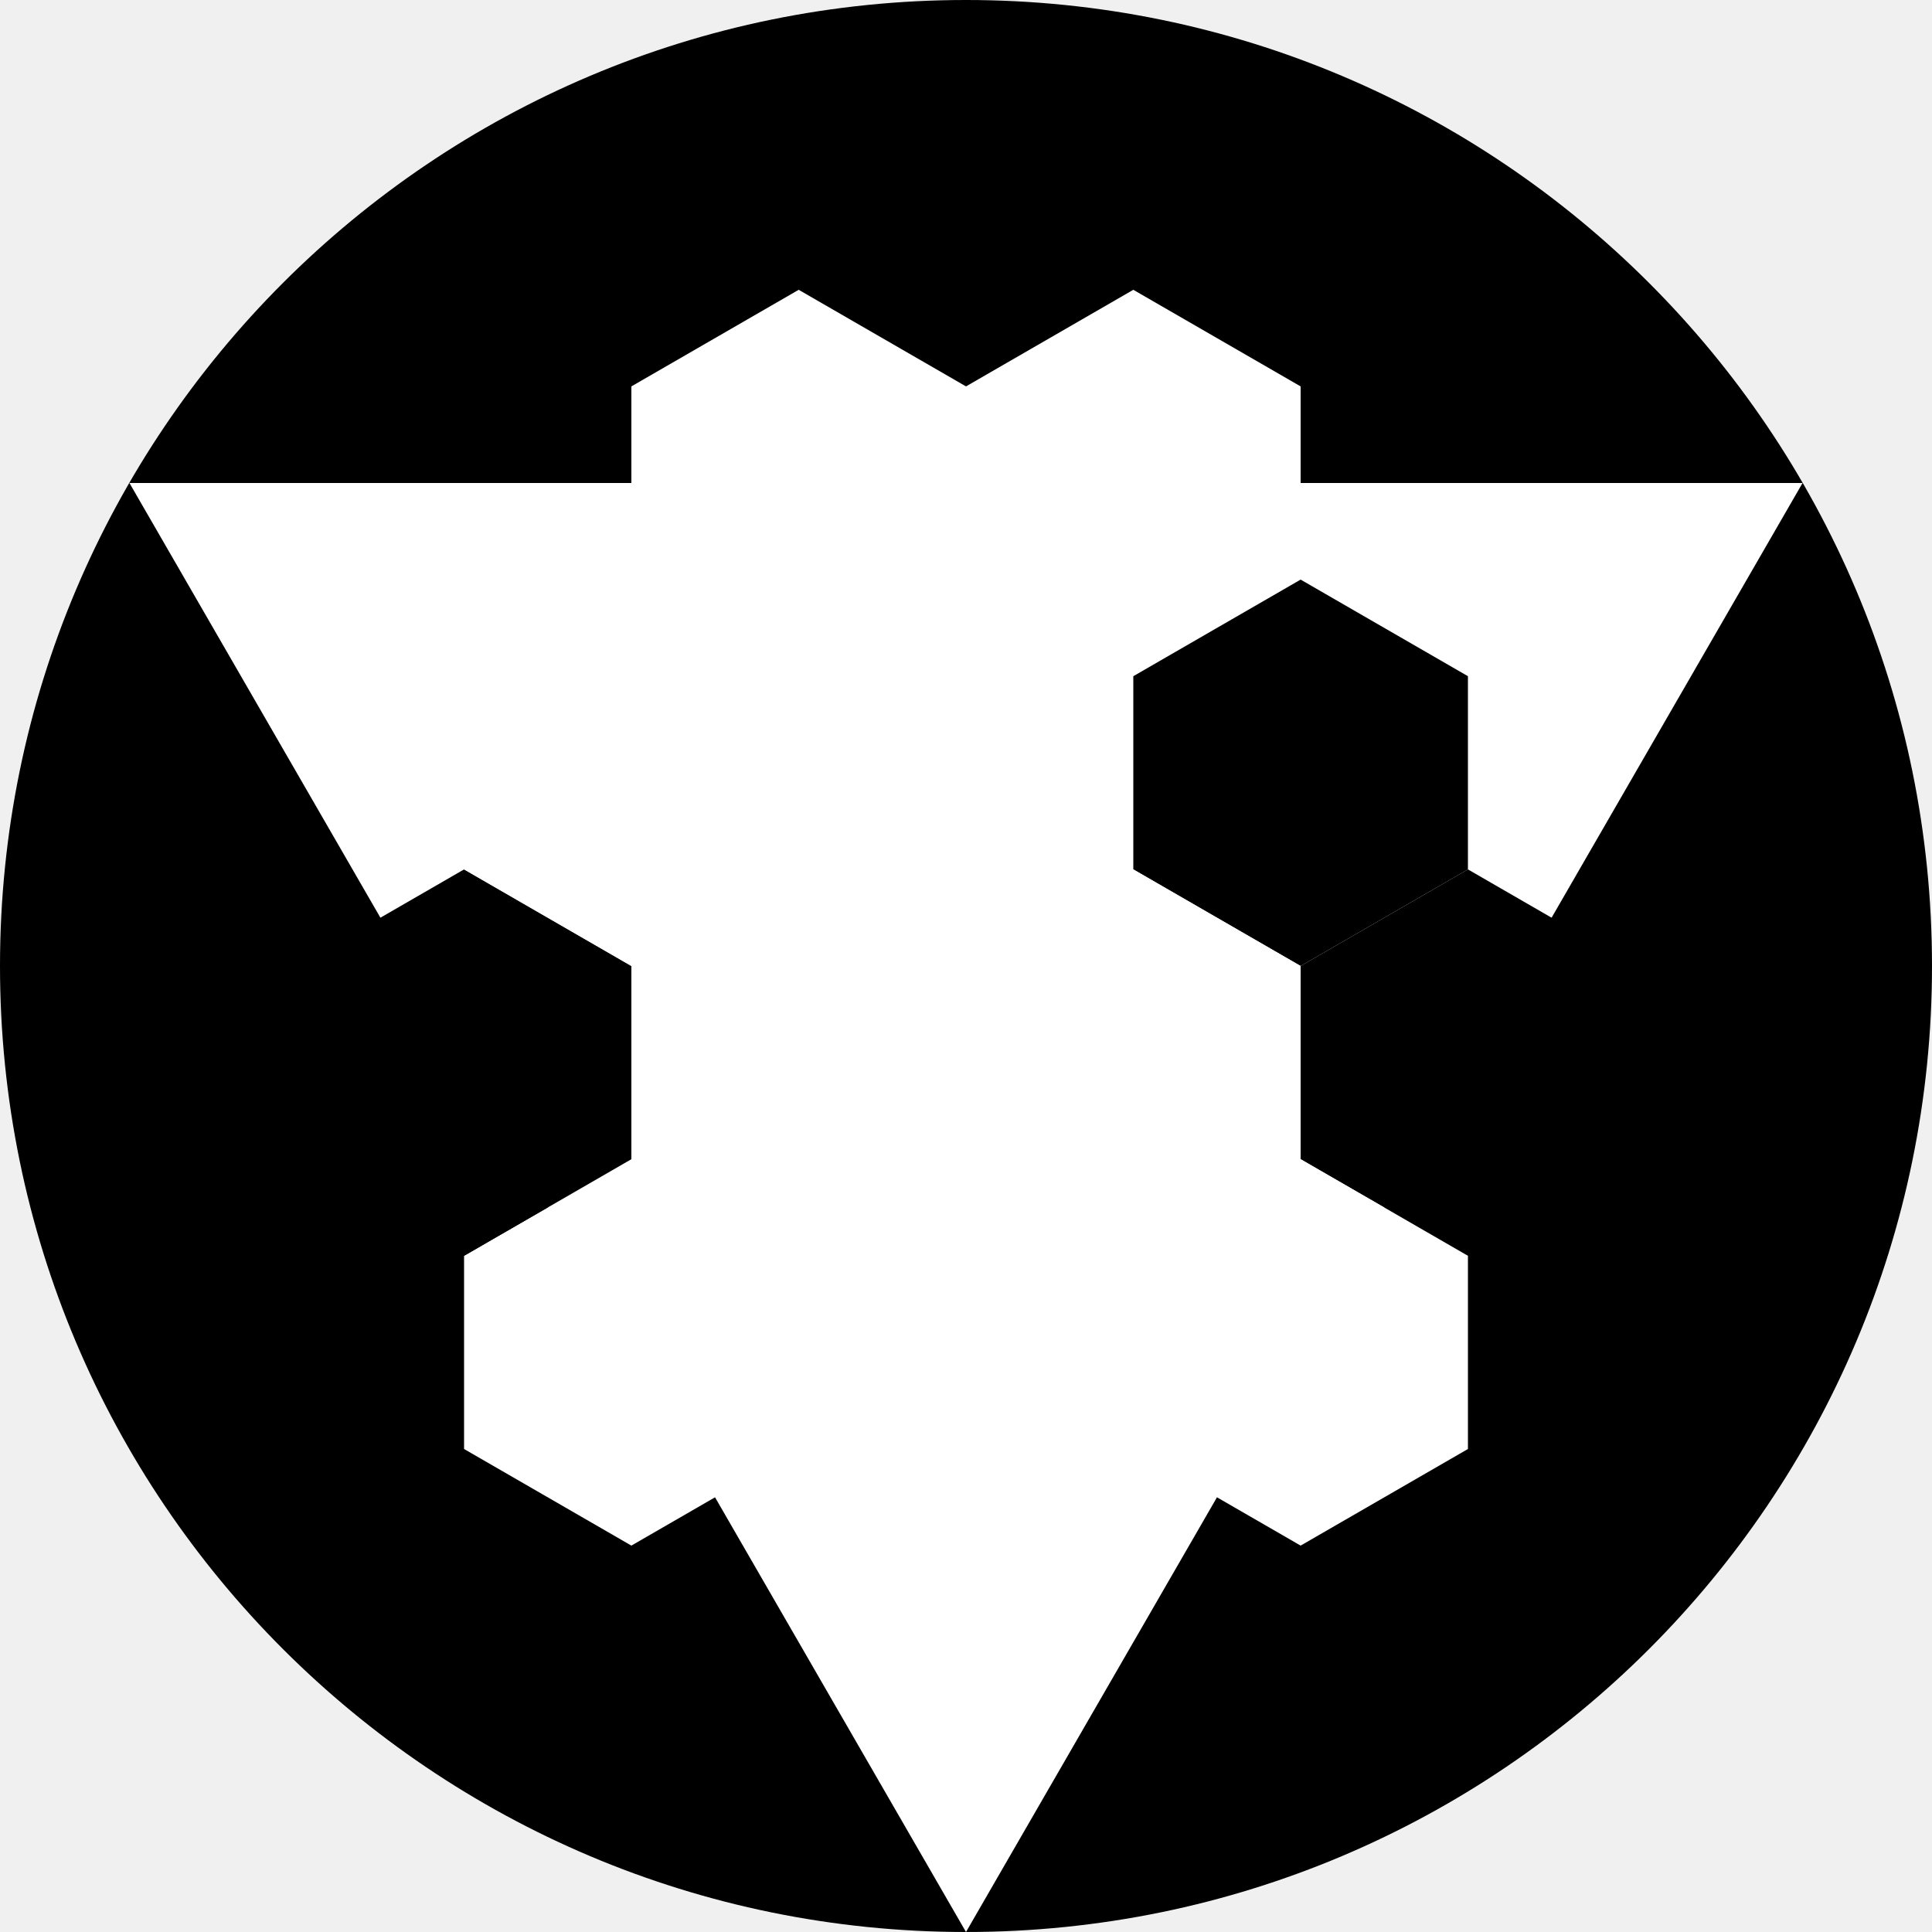
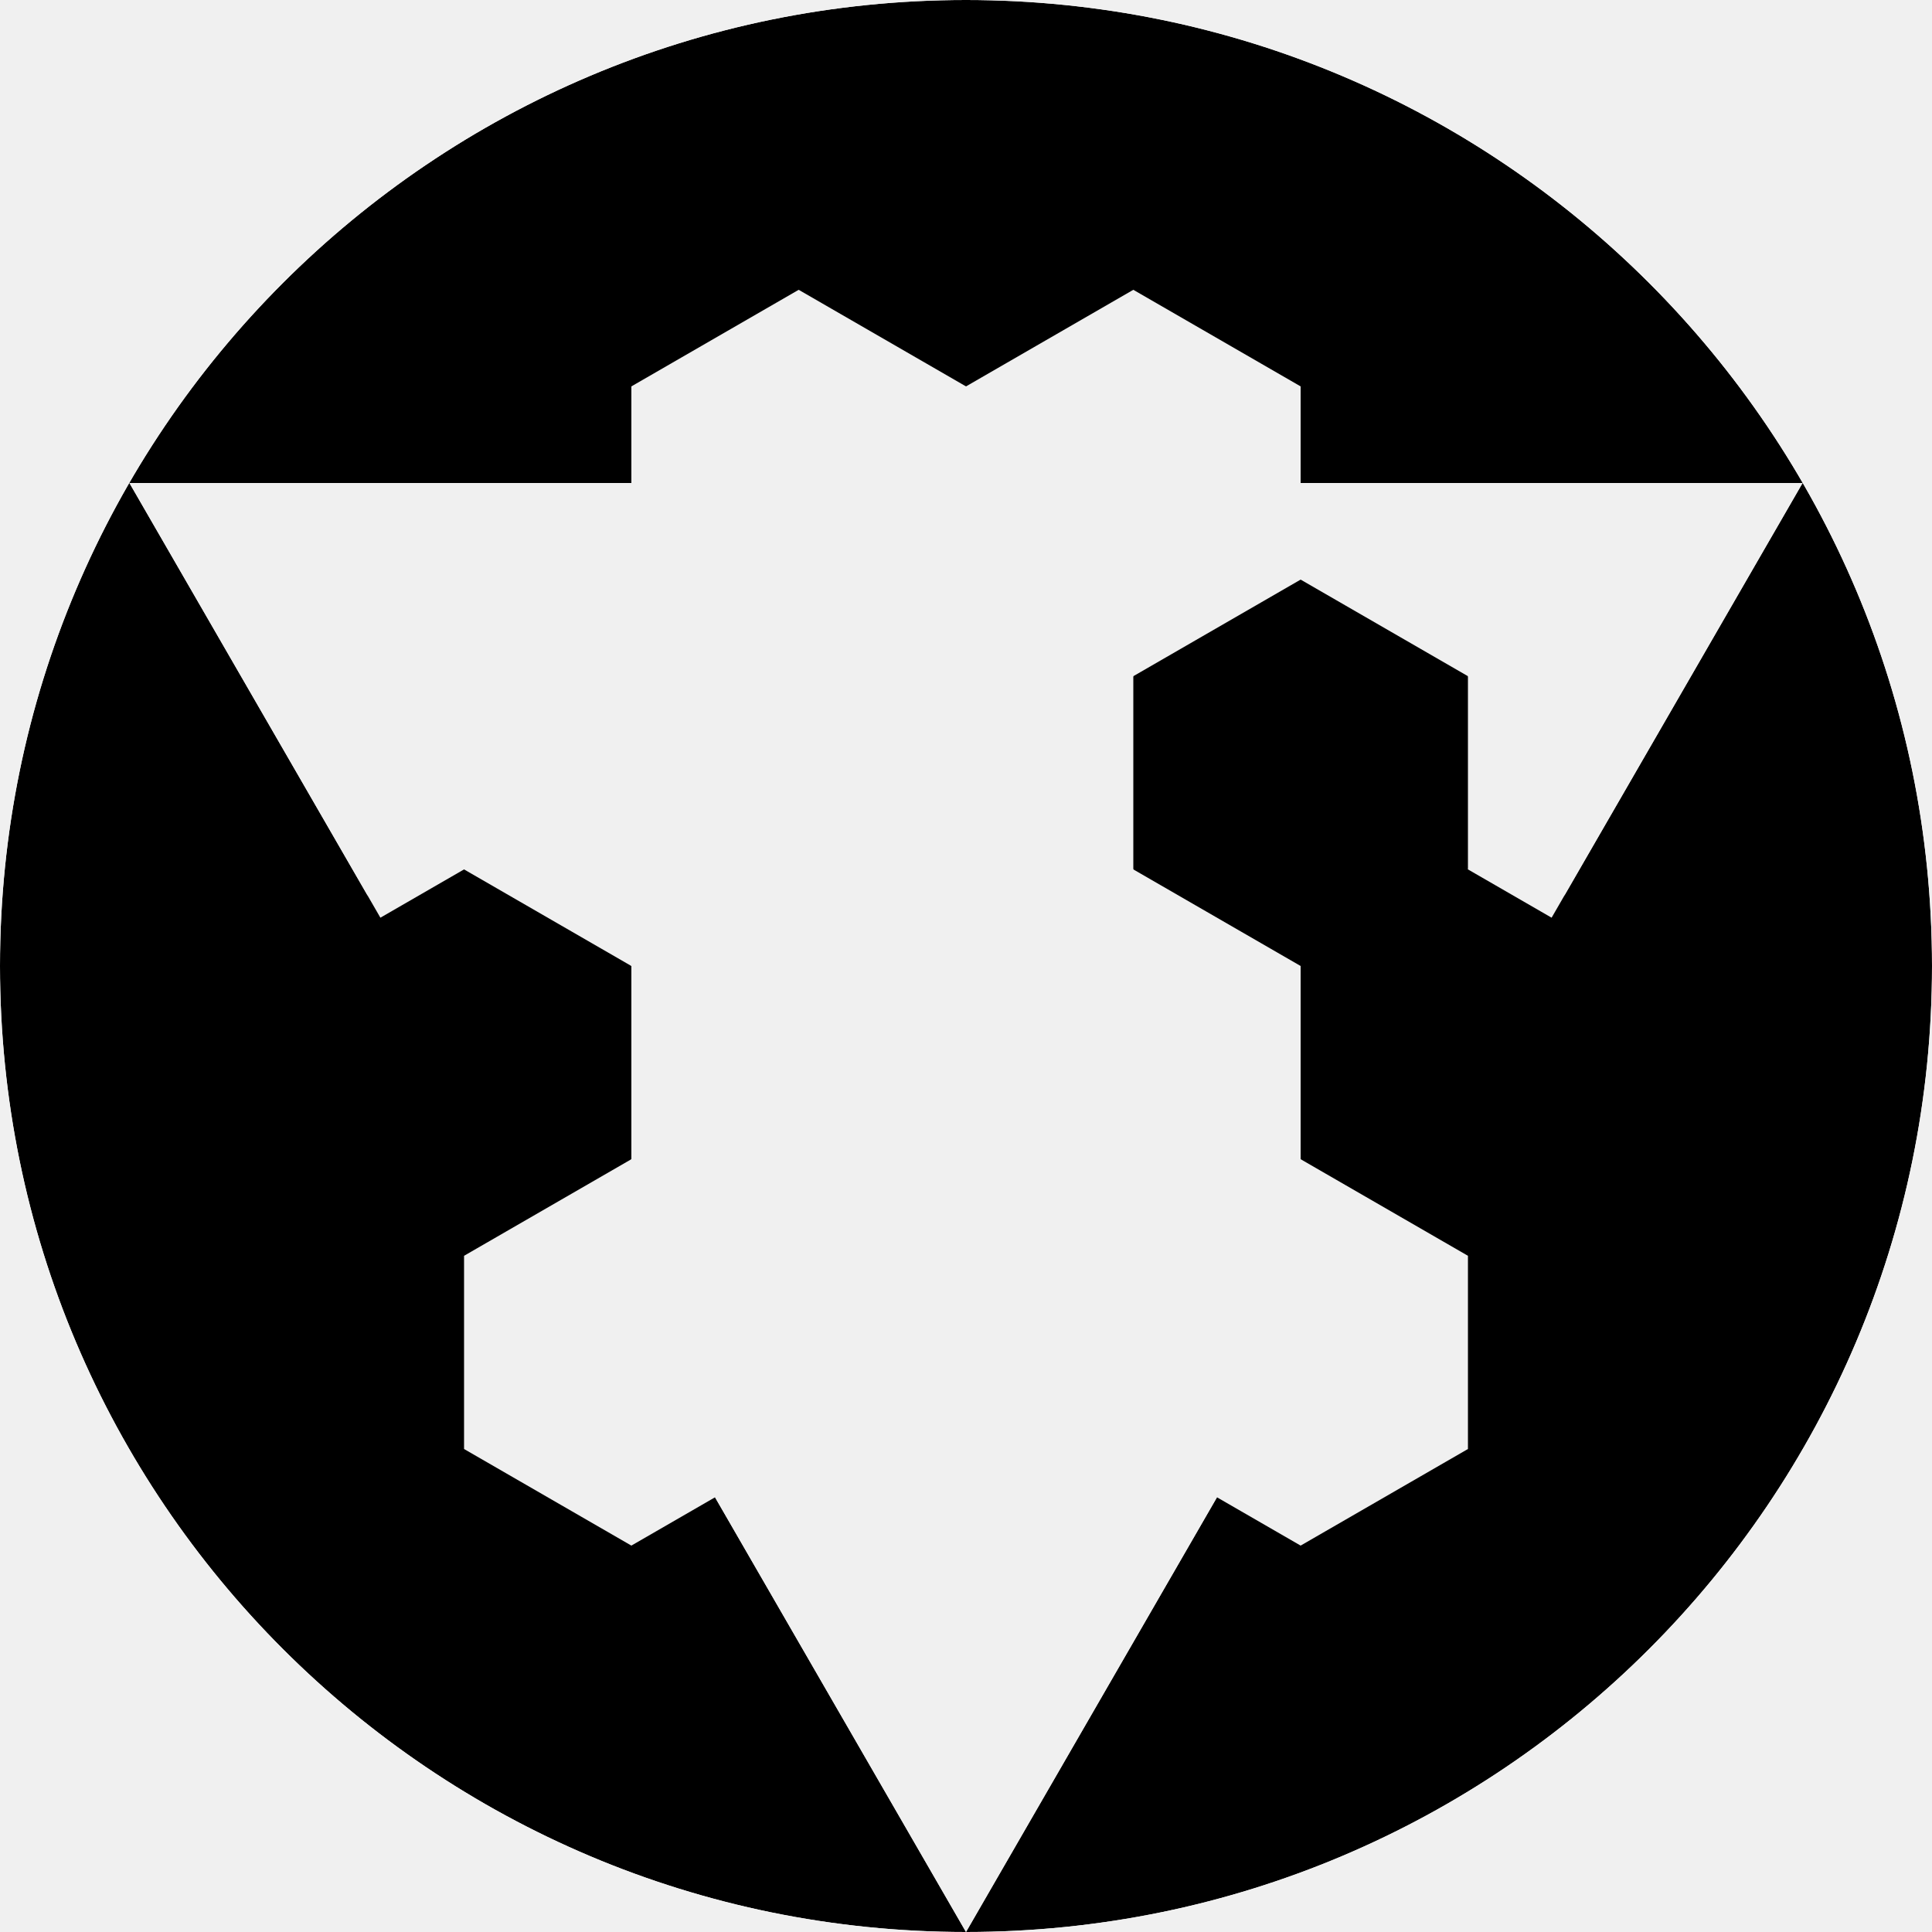
- <svg xmlns="http://www.w3.org/2000/svg" width="256" height="256" viewBox="-2 -2 4 4">
-   <circle r="2" fill="#000" />
-   <polygon points="0,2 -1.732,-1 1.732,-1" fill="#FFF" />
+ <svg xmlns="http://www.w3.org/2000/svg" viewBox="-2 -2 4 4">
  <defs>
-     <polygon id="H" points="0,2 -1.732,1 -1.732,-1 0,-2 1.732,-1 1.732,1" shape-rendering="geometricPrecision" />
+     <polygon points="0,2 -1,1 -1,-1 0,-2 1,-1 1,1" id="H" />
+     <ellipse id="C" rx="1.155" ry="2" fill="#FFF" />
  </defs>
-   <g transform="scale(0.2)">
-     <use href="#H" fill="#FFF" y="-5" x="-1.732" />
-     <use href="#H" fill="#FFF" y="-5" x="1.732" />
-     <use href="#H" fill="#FFF" y="-2" x="0" />
-     <use href="#H" fill="#000" y="-2" x="3.464" />
-     <use href="#H" fill="#000" y="1" x="5.196" />
-     <use href="#H" fill="#FFF" y="4" x="3.464" />
-     <use href="#H" fill="#FFF" y="1" x="1.732" />
-     <use href="#H" fill="#FFF" y="4" x="0" />
-     <use href="#H" fill="#FFF" y="4" x="-3.464" />
-     <use href="#H" fill="#000" y="1" x="-5.196" />
-     <use href="#H" fill="#FFF" y="1" x="-1.732" />
-     <use href="#H" fill="#FFF" y="-2" x="-3.464" />
-   </g>
+   <mask id="M">
+     <circle r="2" fill="#FFF" />
+     <g transform="scale(.3464102 .2)">
+       <polygon points="0,10 -5,-5 5,-5" />
+       <polygon points="0,-6 -3,3 3,3" />
+       <use href="#C" x="2" y="-2" />
+       <use href="#C" x="3" y="1" />
+       <use href="#C" x="-3" y="1" />
+       <use href="#H" x="-1" y="-5" />
+       <use href="#H" x="1" y="-5" />
+       <use href="#H" x="0" y="-2" />
+       <use href="#H" x="2" y="4" />
+       <use href="#H" x="1" y="1" />
+       <use href="#H" x="0" y="4" />
+       <use href="#H" x="-2" y="4" />
+       <use href="#H" x="-1" y="1" />
+       <use href="#H" x="-2" y="-2" />
+       <g id="R">
+         <polygon points="0,10 0,6 1,5 1.5,5.5" />
+         <polygon points="5,-5 2,-5 2,-4 3,-3 3,-1 3.5,-.5" />
+       </g>
+       <use href="#R" transform="scale(-1, 1)" />
+     </g>
+   </mask>
+   <circle r="2" mask="url(#M)" />
</svg>
